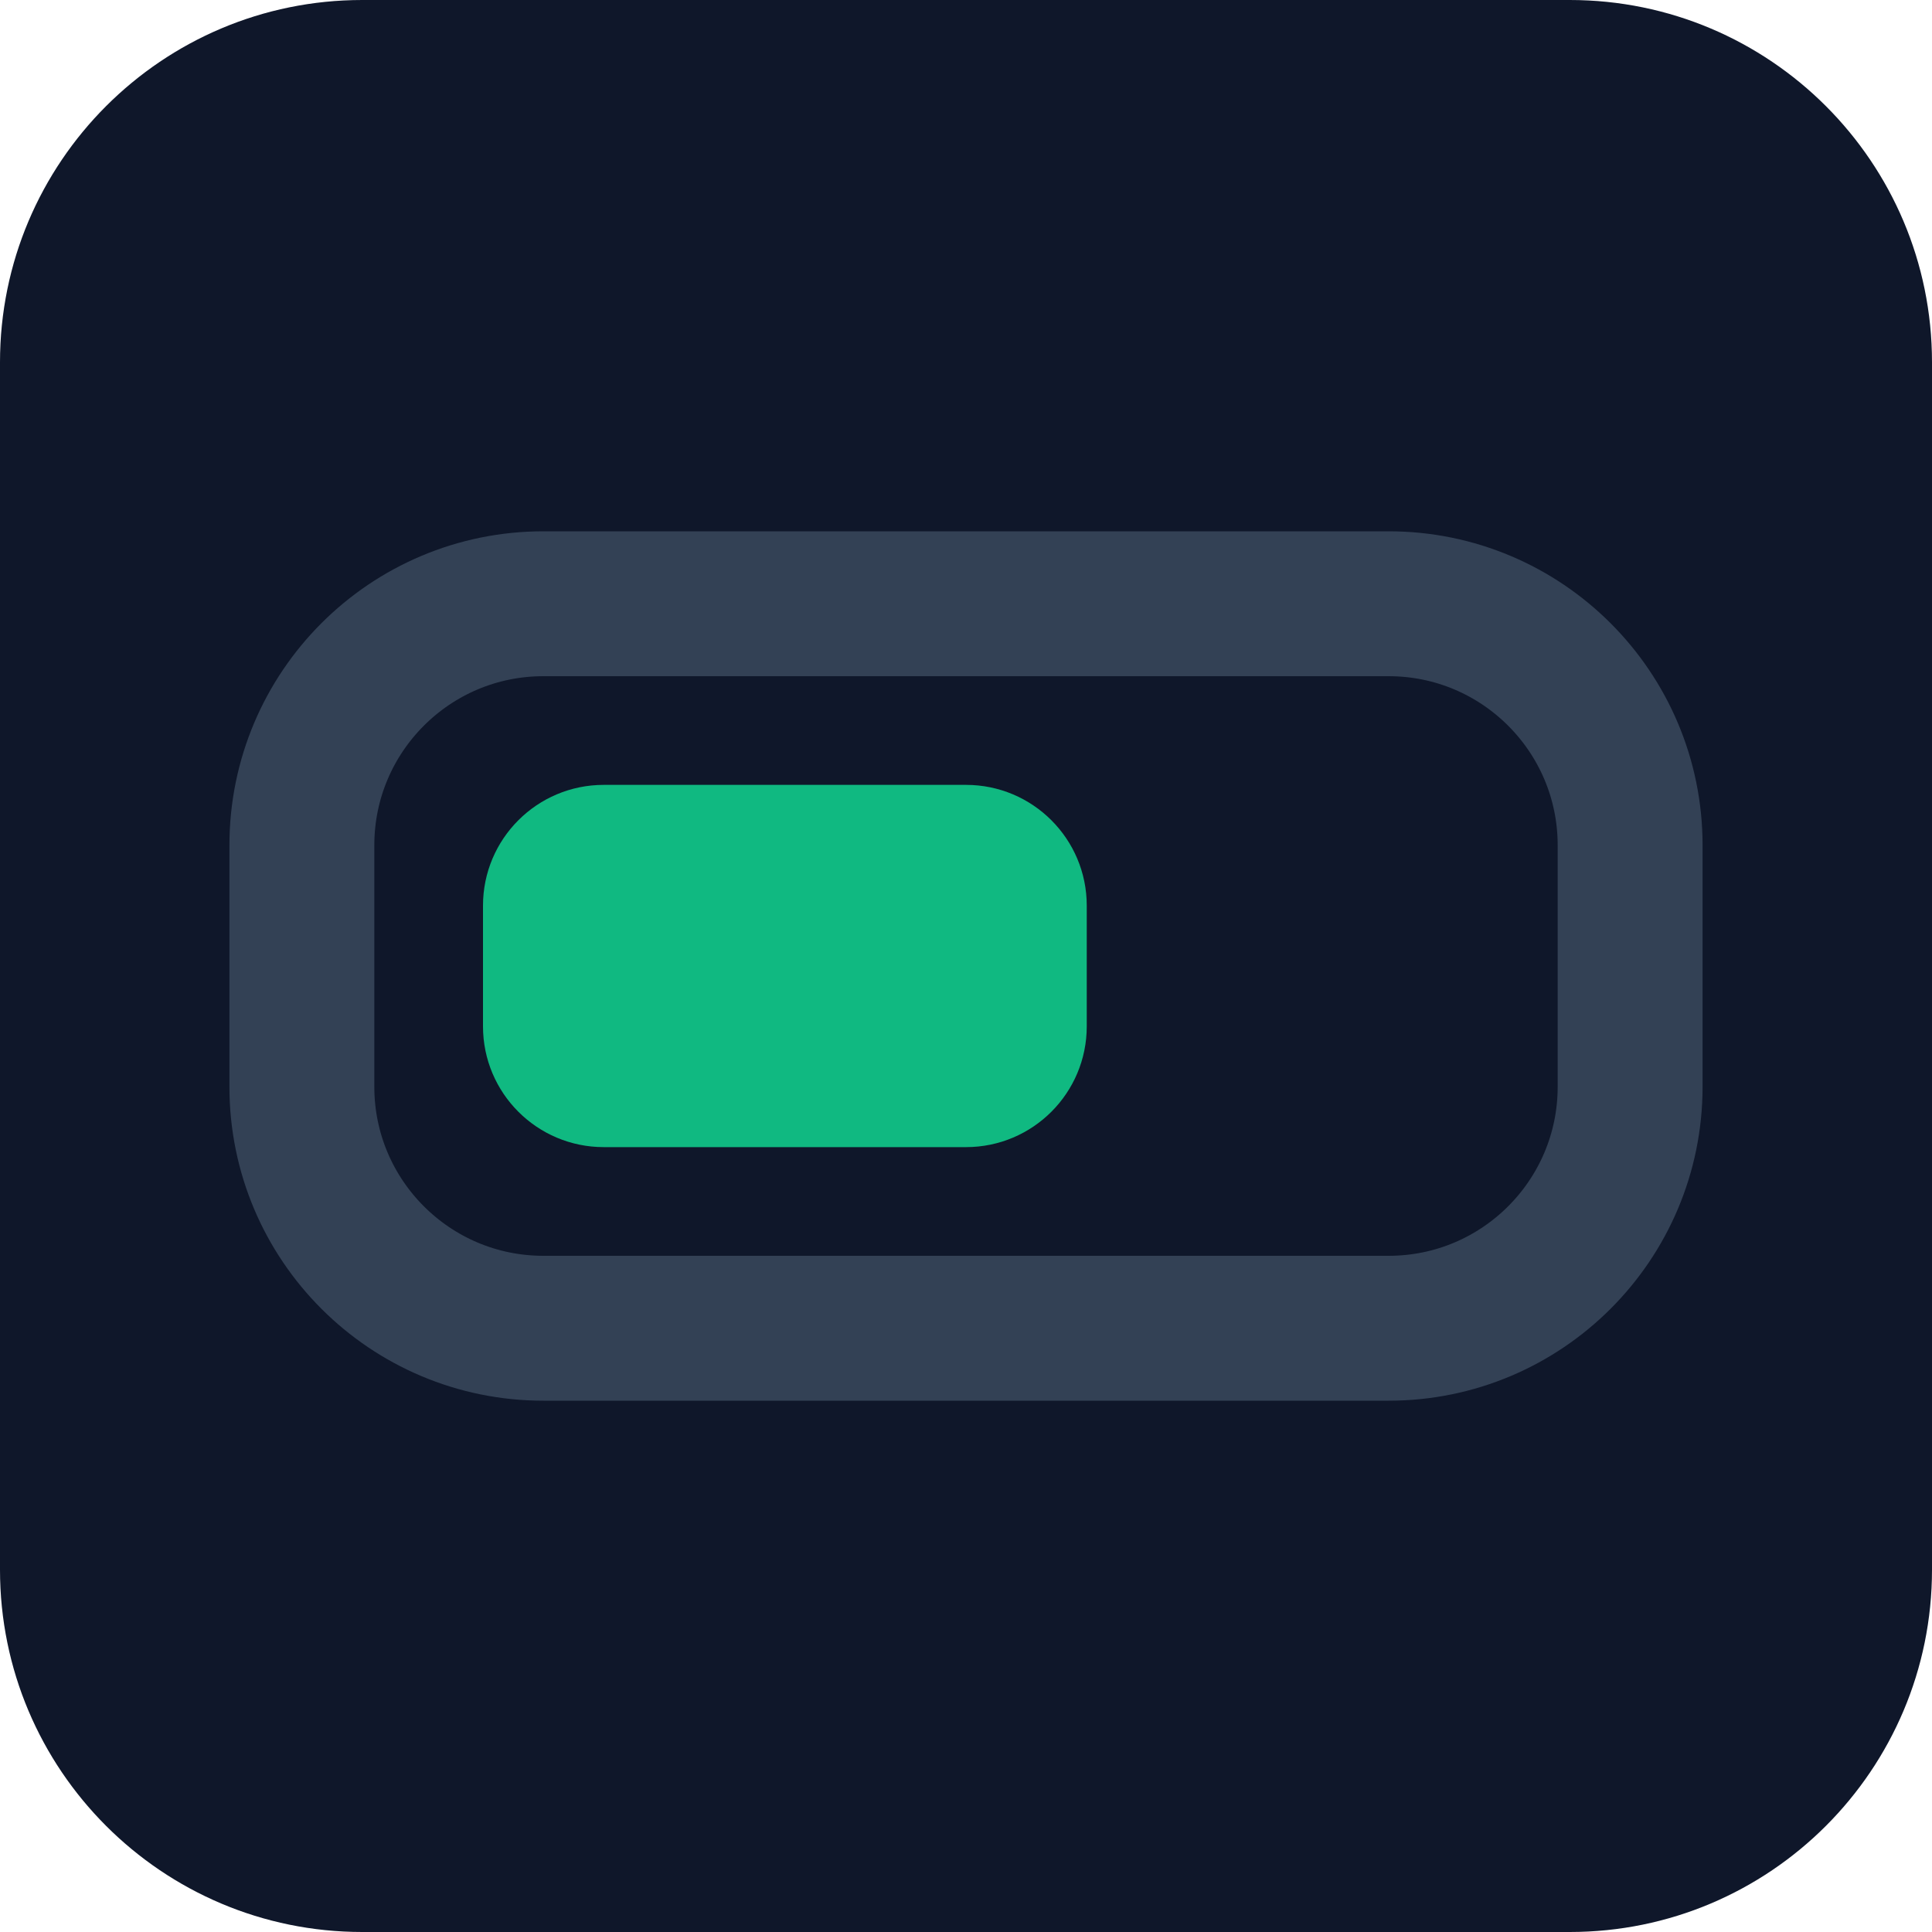
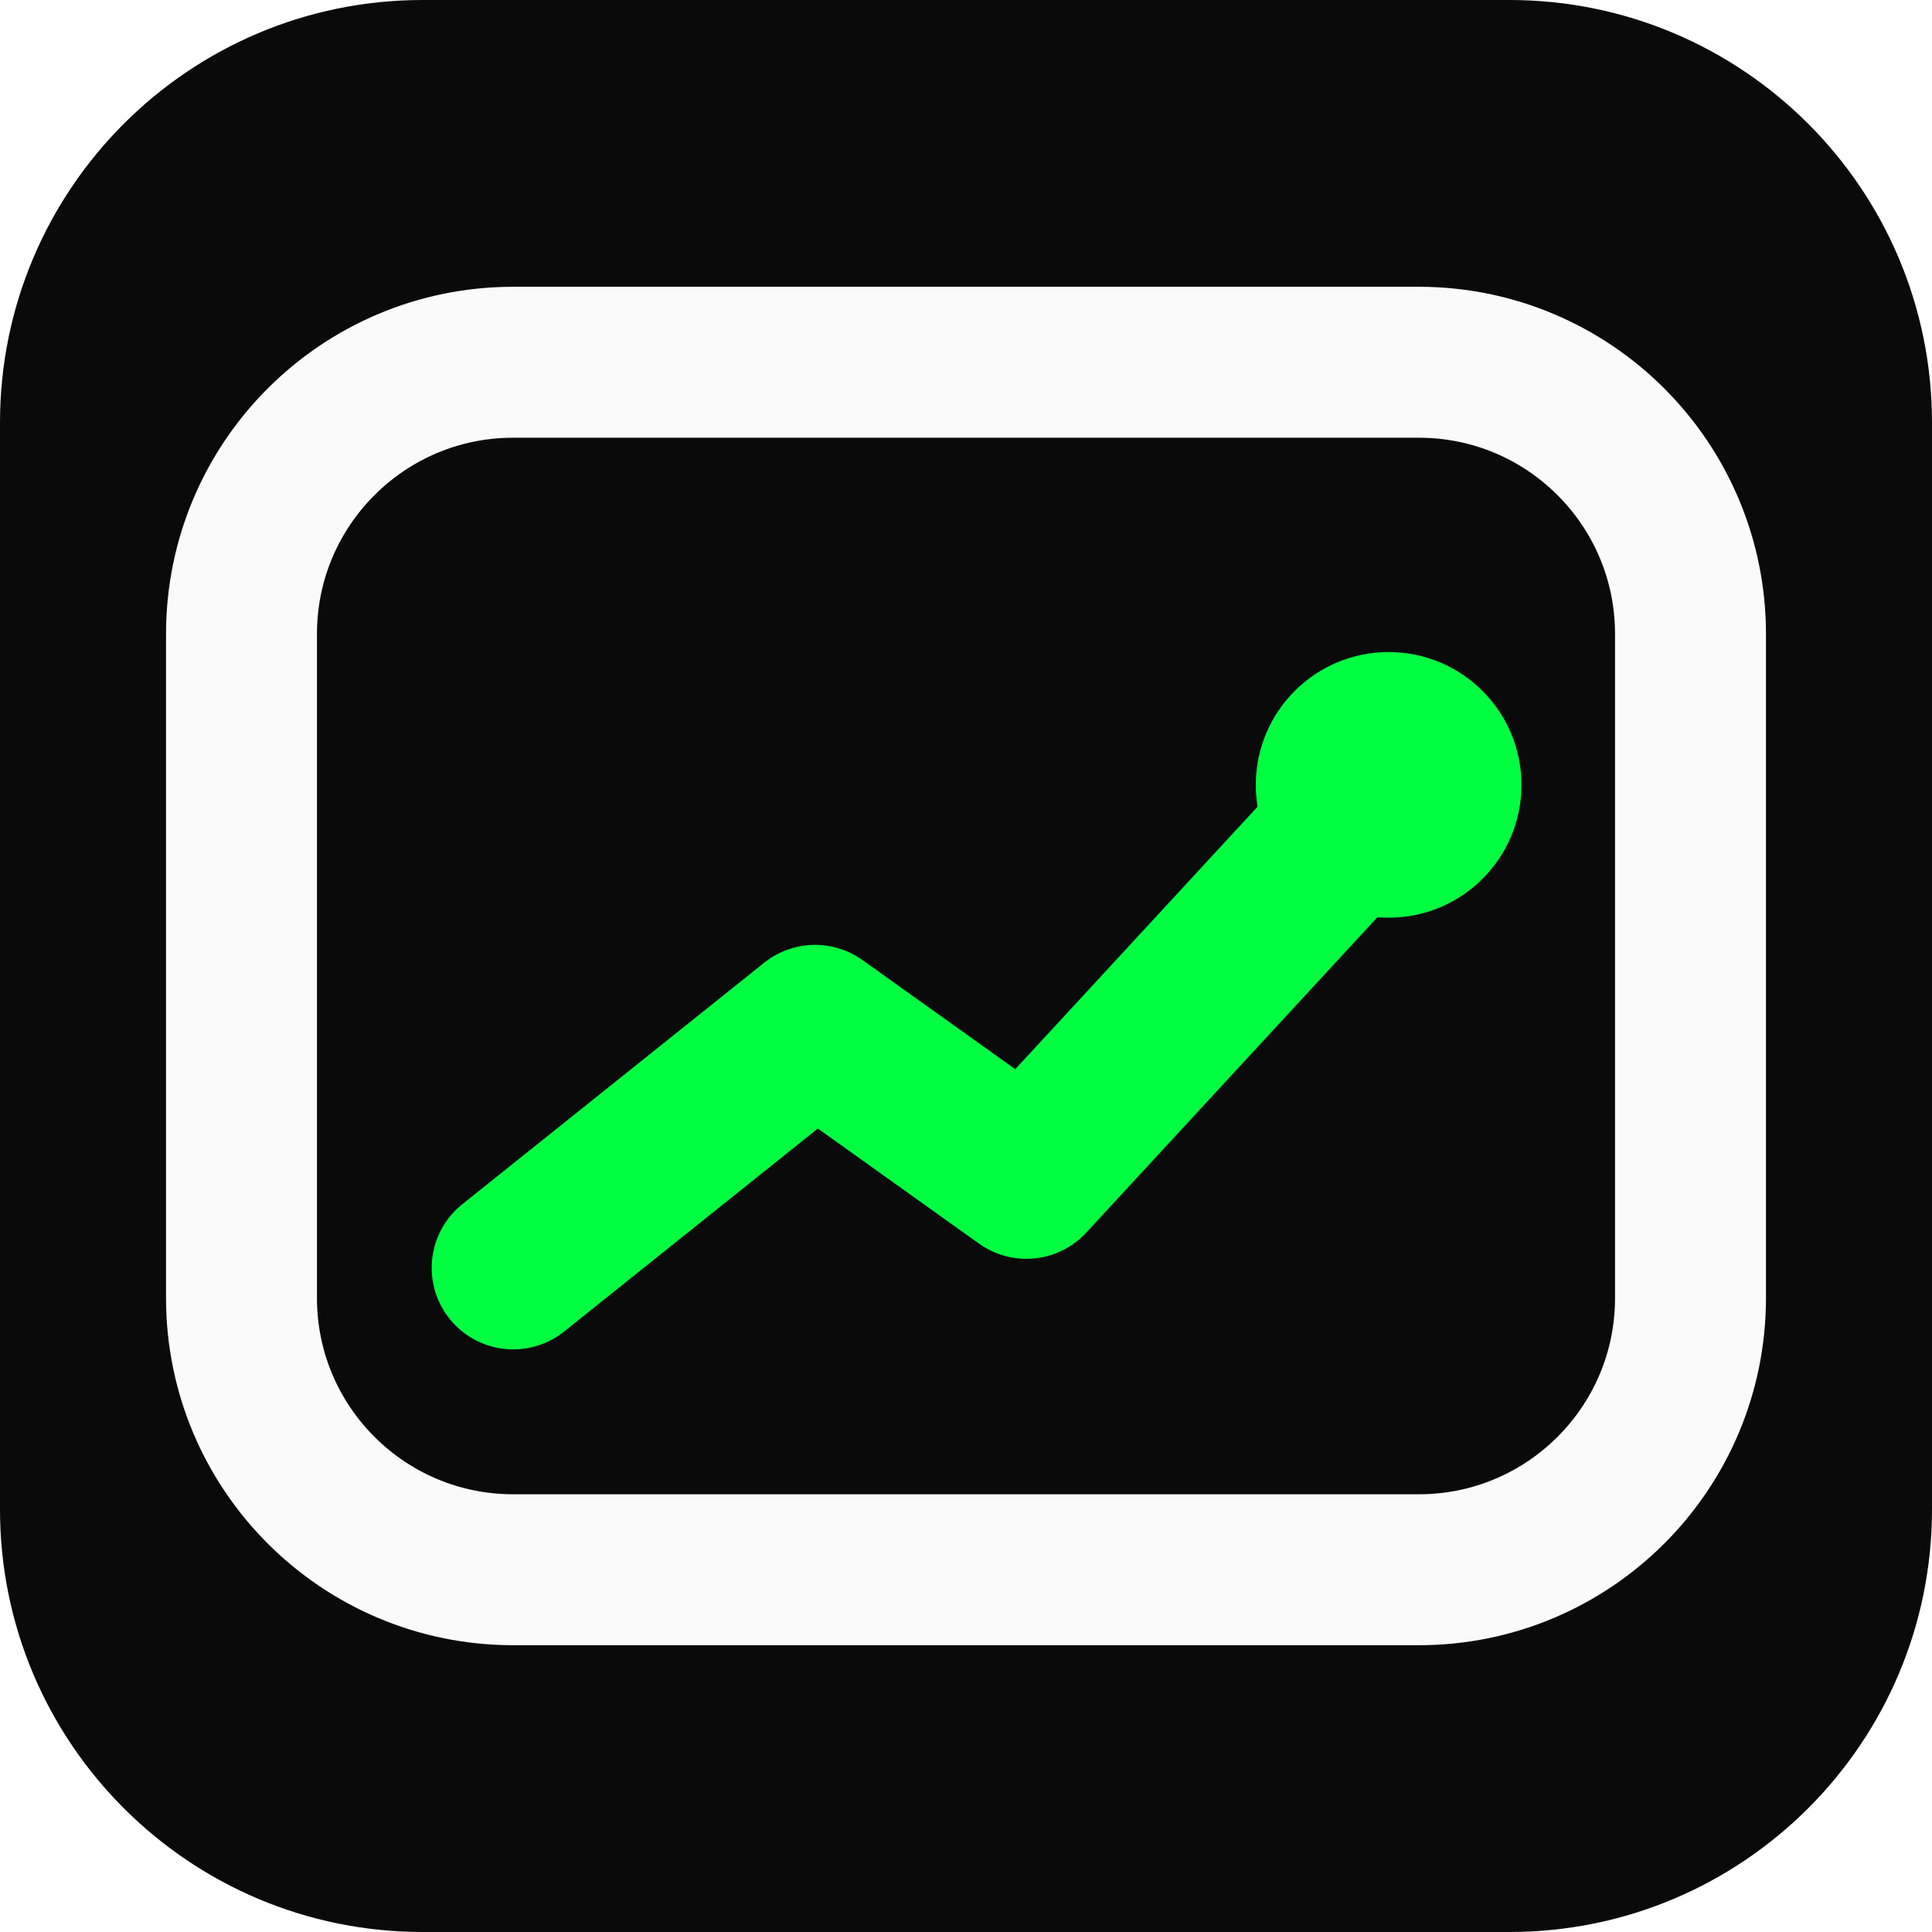
- <svg xmlns="http://www.w3.org/2000/svg" viewBox="0 0 16 16" width="16" height="16">
-   <rect width="16" height="16" rx="3" fill="#0F172A" />
-   <rect x="2.5" y="5" width="11" height="6" rx="2" fill="none" stroke="#334155" stroke-width="1.2" />
-   <rect x="4" y="6.5" width="5" height="3" rx="1" fill="#10B981" />
+ <svg xmlns="http://www.w3.org/2000/svg" viewBox="0 0 16 16" width="16" height="16" role="img" aria-label="ContextStats">
+   <path d="M3.5 0H12.5A3.5 3.5 0 0 1 16 3.5V12.5A3.5 3.5 0 0 1 12.5 16H3.5A3.5 3.5 0 0 1 0 12.5V3.5A3.5 3.5 0 0 1 3.5 0Z" fill="#0A0A0A" />
+   <path d="M4.25 3H11.75A2.25 2.25 0 0 1 14 5.25V10.75A2.25 2.25 0 0 1 11.75 13H4.25A2.25 2.25 0 0 1 2 10.75V5.25A2.25 2.25 0 0 1 4.25 3Z" fill="none" stroke="#FAFAFA" stroke-width="1.25" />
+   <path d="M4.25 10.5L6.75 8.5L8.5 9.75L11.5 6.5" fill="none" stroke="#00FF41" stroke-width="1.35" stroke-linecap="round" stroke-linejoin="round" />
+   <path d="M11.5 5.4A1.1 1.1 0 1 1 11.5 7.6A1.1 1.1 0 1 1 11.5 5.4Z" fill="#00FF41" />
</svg>
